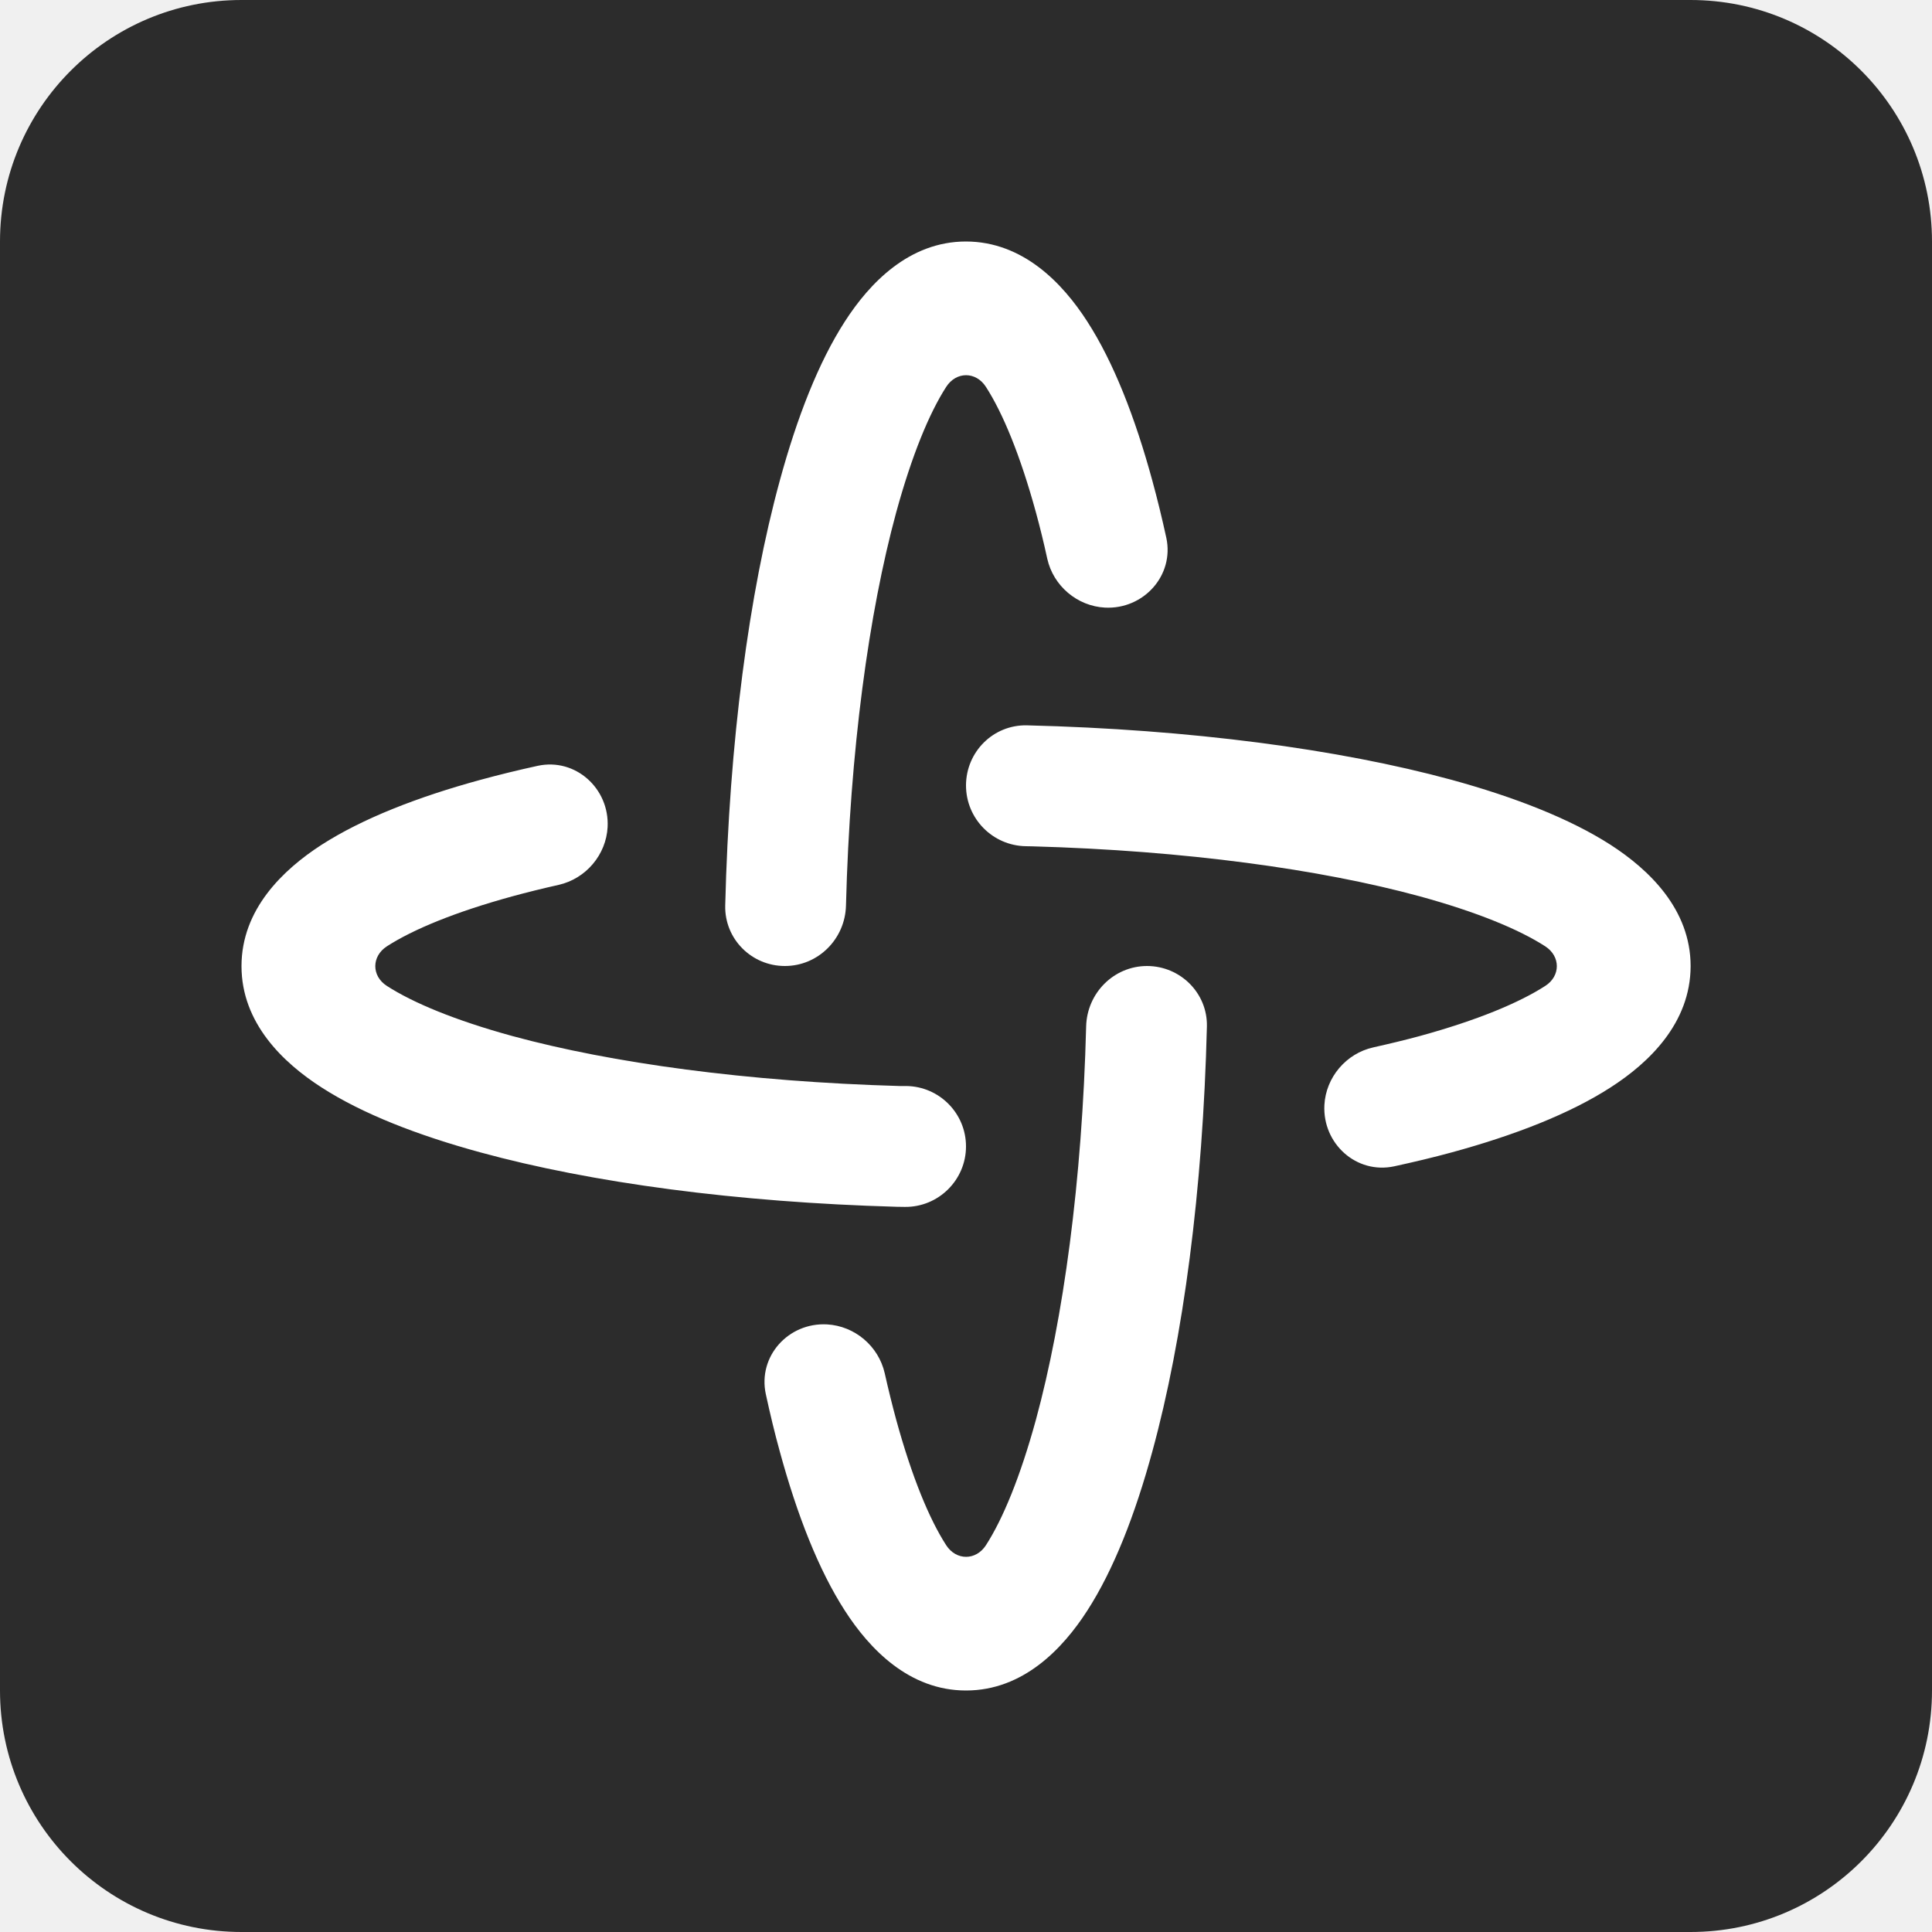
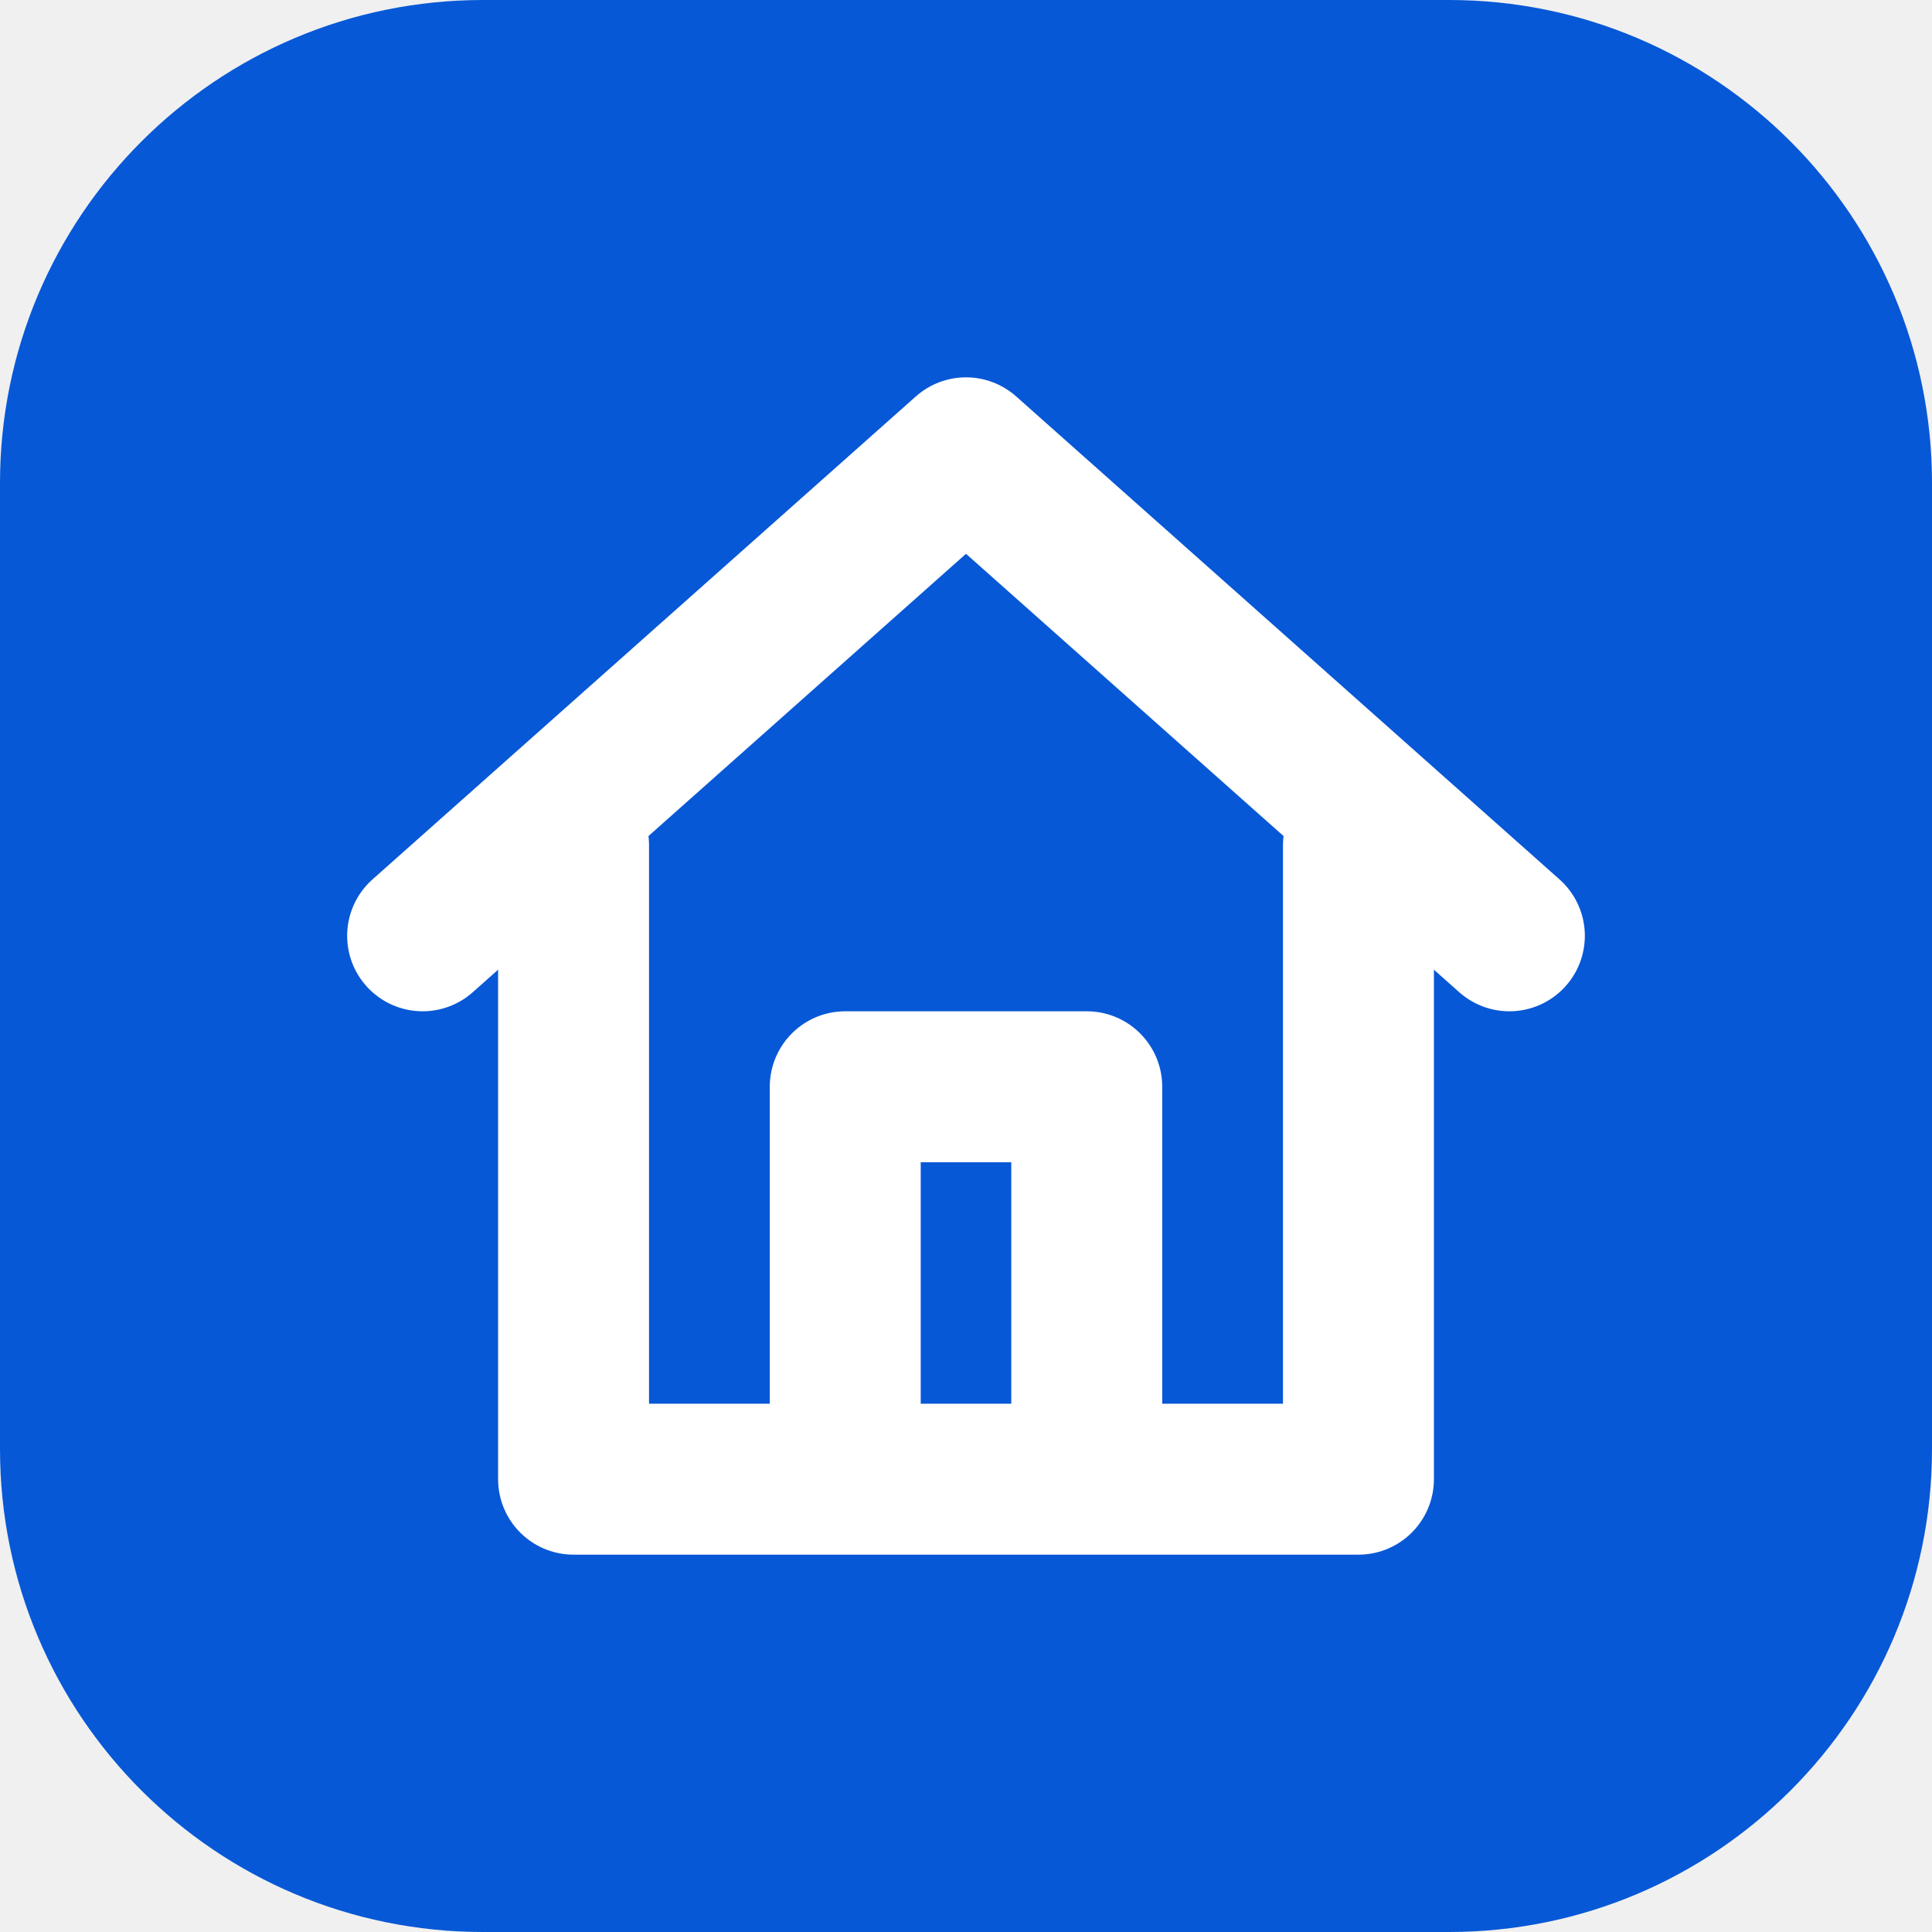
- <svg xmlns="http://www.w3.org/2000/svg" width="16" height="16" viewBox="0 0 16 16" fill="none">
-   <path d="M0 2C0 0.895 0.895 0 2 0H14C15.105 0 16 0.895 16 2V14C16 15.105 15.105 16 14 16H2C0.895 16 0 15.105 0 14V2Z" fill="#2C2C2C" />
-   <path d="M9.5 8C9.776 8.001 10.001 8.225 9.995 8.5C9.962 9.855 9.799 11.086 9.543 12.021C9.401 12.542 9.223 13 9.004 13.339C8.8 13.656 8.472 14 8 14C7.529 14 7.201 13.656 6.997 13.339C6.778 13 6.6 12.542 6.458 12.021C6.416 11.87 6.378 11.711 6.342 11.545C6.275 11.232 6.529 10.951 6.849 10.968C7.079 10.981 7.276 11.148 7.327 11.373C7.357 11.507 7.389 11.636 7.422 11.758C7.552 12.232 7.696 12.58 7.836 12.797C7.919 12.925 8.082 12.925 8.165 12.797C8.305 12.58 8.449 12.232 8.579 11.758C8.806 10.924 8.962 9.784 8.995 8.5C9.002 8.224 9.224 8 9.5 8ZM4.454 6.342C4.766 6.275 5.048 6.53 5.032 6.849C5.02 7.079 4.852 7.277 4.627 7.328C4.493 7.358 4.364 7.39 4.243 7.423C3.769 7.553 3.421 7.697 3.204 7.837C3.076 7.92 3.076 8.083 3.204 8.165C3.421 8.305 3.769 8.45 4.243 8.58C5.066 8.804 6.187 8.958 7.451 8.994H7.507C7.78 8.998 8 9.221 8 9.494C8 9.772 7.772 9.998 7.494 9.995L7.425 9.994C6.101 9.957 4.898 9.795 3.98 9.544C3.459 9.402 3.001 9.224 2.662 9.005C2.345 8.801 2 8.473 2 8.001C2 7.53 2.345 7.202 2.662 6.997C3.001 6.779 3.459 6.6 3.98 6.458C4.13 6.417 4.289 6.378 4.454 6.342ZM8.504 6.007C9.857 6.04 11.087 6.204 12.021 6.458C12.542 6.601 13 6.779 13.339 6.997C13.656 7.202 14.001 7.53 14.001 8.001C14 8.473 13.656 8.801 13.339 9.005C13 9.224 12.542 9.402 12.021 9.544C11.871 9.585 11.711 9.623 11.546 9.659C11.233 9.726 10.952 9.471 10.968 9.152C10.98 8.922 11.148 8.724 11.373 8.674C11.507 8.644 11.636 8.613 11.758 8.58C12.232 8.45 12.58 8.305 12.797 8.165C12.925 8.083 12.925 7.92 12.797 7.837C12.58 7.697 12.232 7.553 11.758 7.423C10.935 7.199 9.814 7.044 8.55 7.009L8.497 7.008C8.221 7.004 8 6.78 8 6.504C8.001 6.226 8.226 6.001 8.504 6.007ZM8 2C8.472 2.001 8.8 2.345 9.004 2.662C9.223 3.001 9.401 3.459 9.543 3.98C9.584 4.13 9.623 4.289 9.659 4.454C9.726 4.766 9.47 5.048 9.151 5.032C8.921 5.02 8.723 4.852 8.673 4.627C8.644 4.493 8.612 4.364 8.579 4.243C8.449 3.769 8.305 3.421 8.165 3.204C8.082 3.075 7.919 3.075 7.836 3.204C7.696 3.421 7.552 3.769 7.422 4.243C7.195 5.077 7.039 6.216 7.006 7.5C6.999 7.776 6.776 8 6.5 8C6.224 8 6 7.776 6.006 7.5C6.039 6.146 6.202 4.915 6.458 3.98C6.6 3.459 6.778 3.001 6.997 2.662C7.201 2.345 7.529 2 8 2Z" fill="white" />
+ <svg xmlns="http://www.w3.org/2000/svg" width="64" height="64" viewBox="0 0 64 64" fill="none">
+   <rect width="64" height="64" rx="16" fill="#0758D6" />
+   <path d="M14 31L32 15L50 31" stroke="white" stroke-width="5" stroke-linecap="round" stroke-linejoin="round" />
+   <path d="M19 28V49H45V28M28 49V36H36V49" stroke="white" stroke-width="5" stroke-linecap="round" stroke-linejoin="round" />
</svg>
